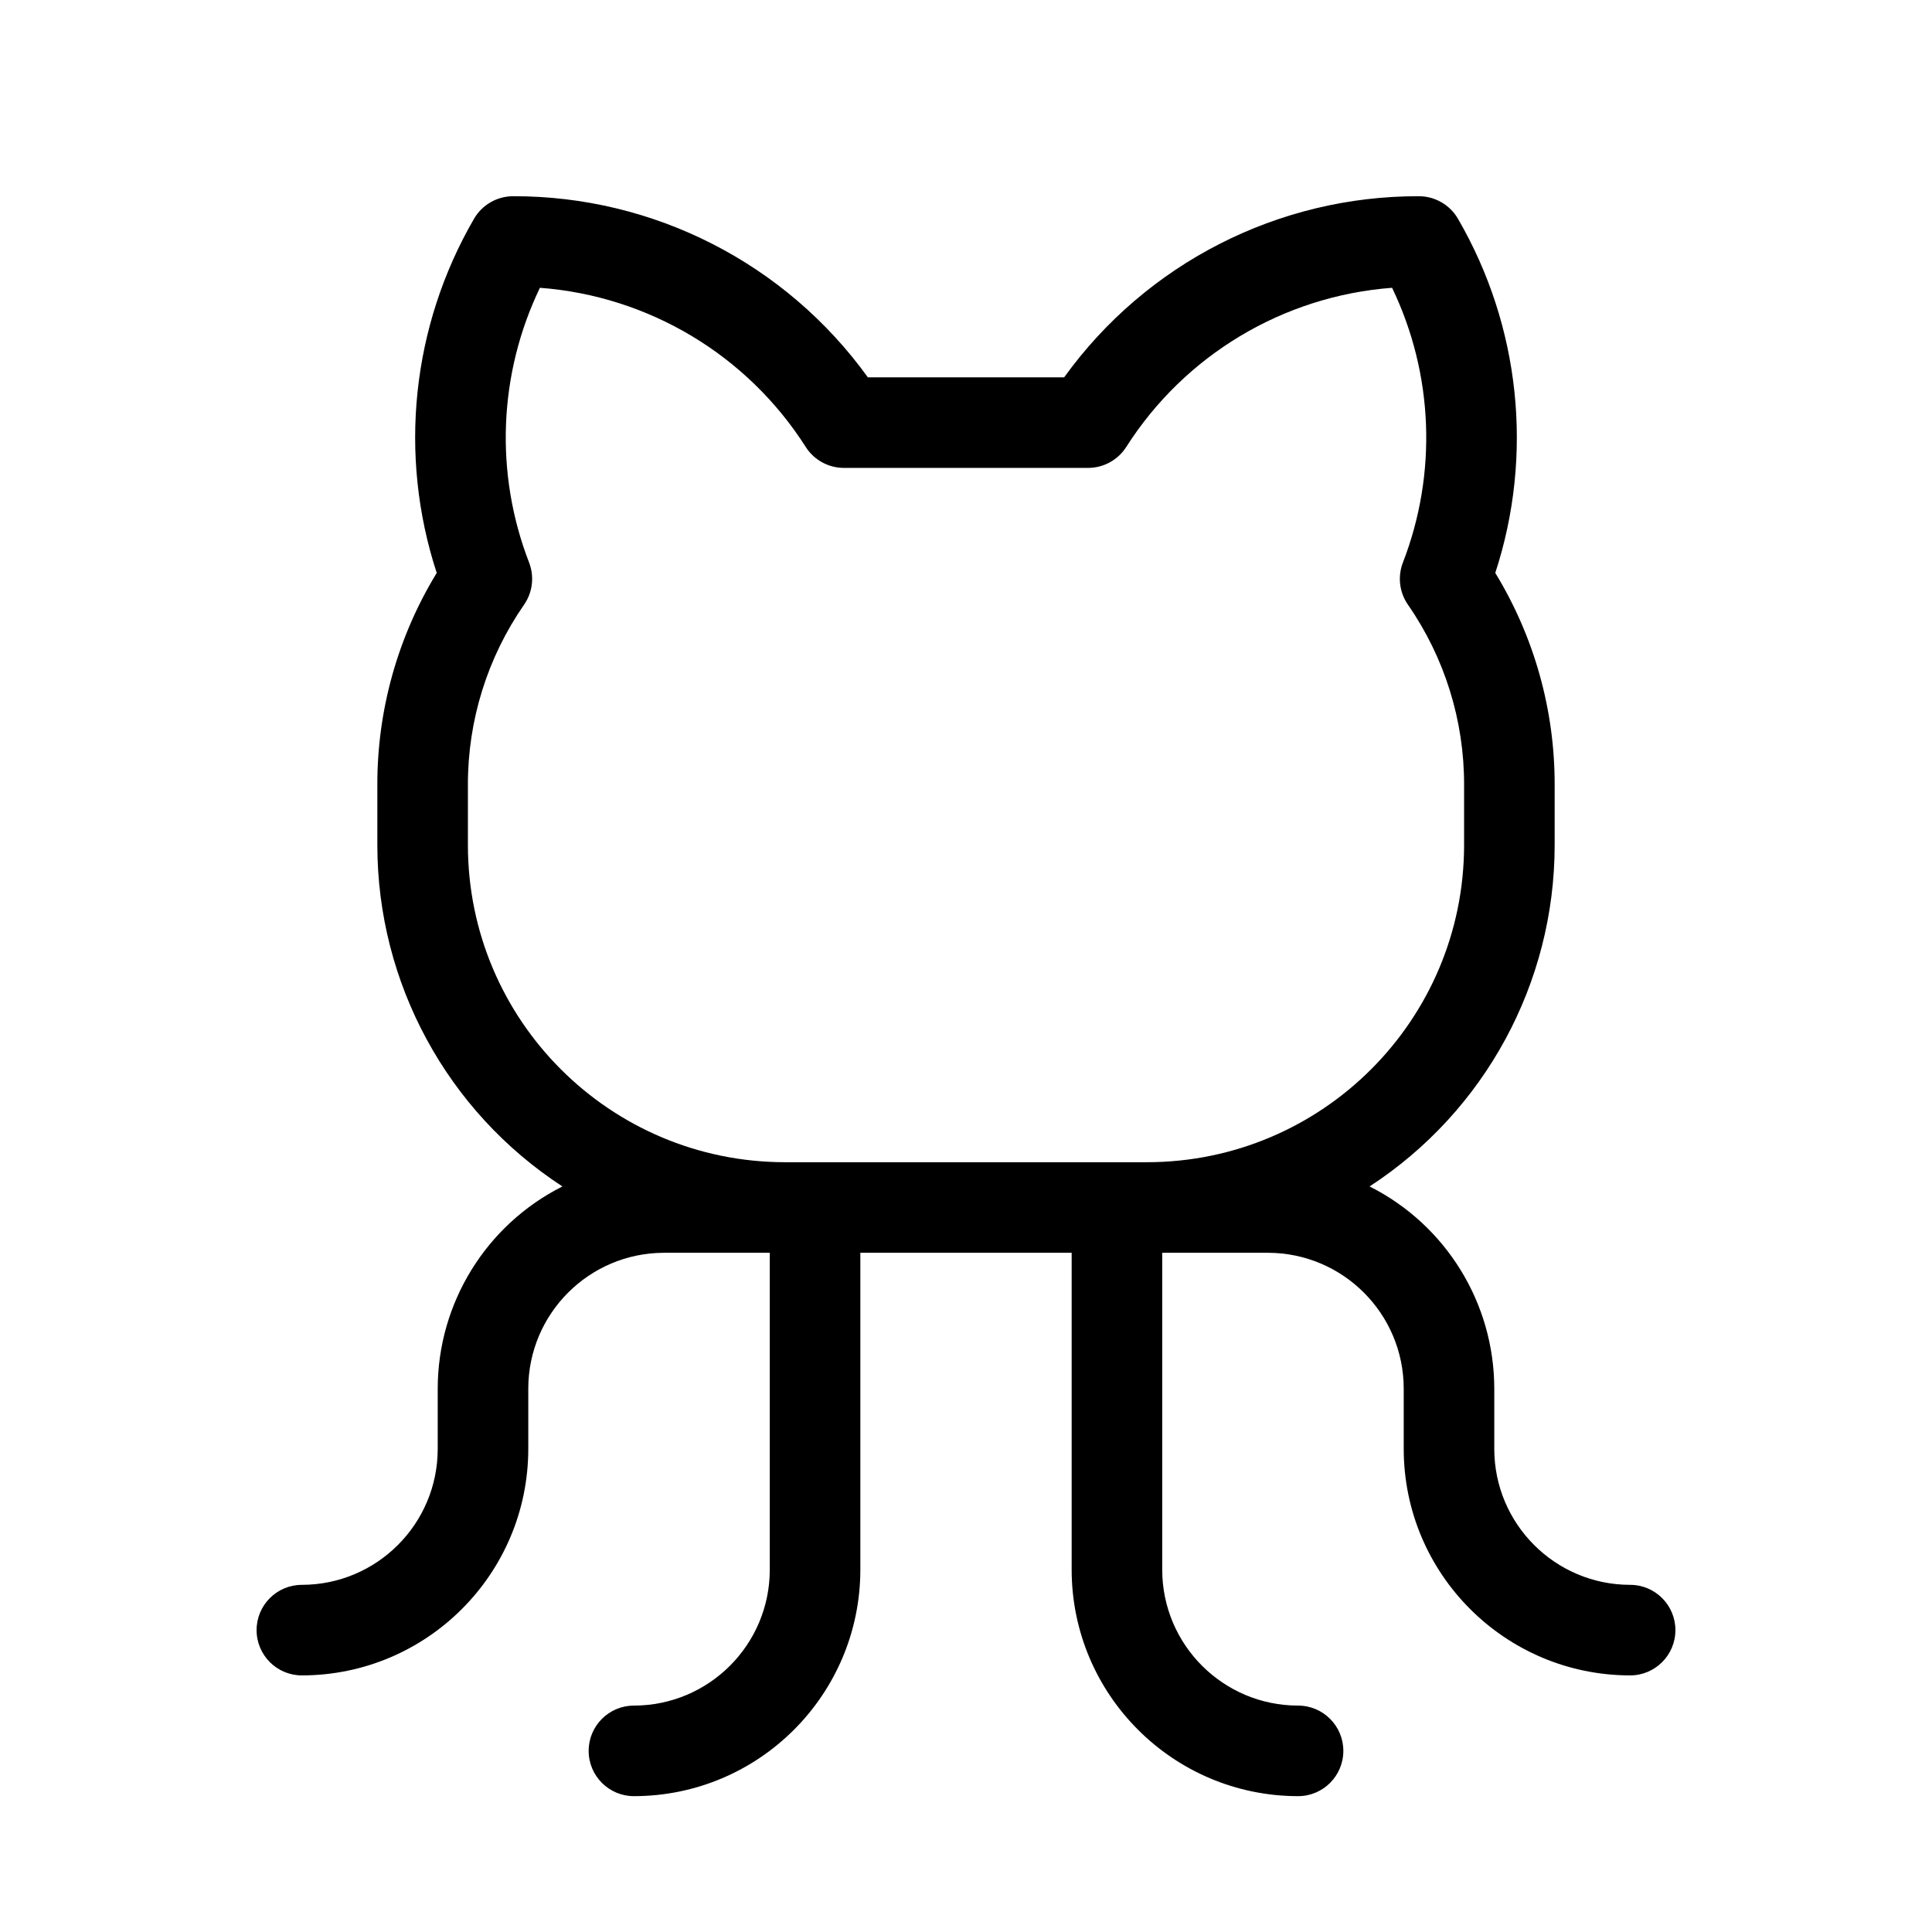
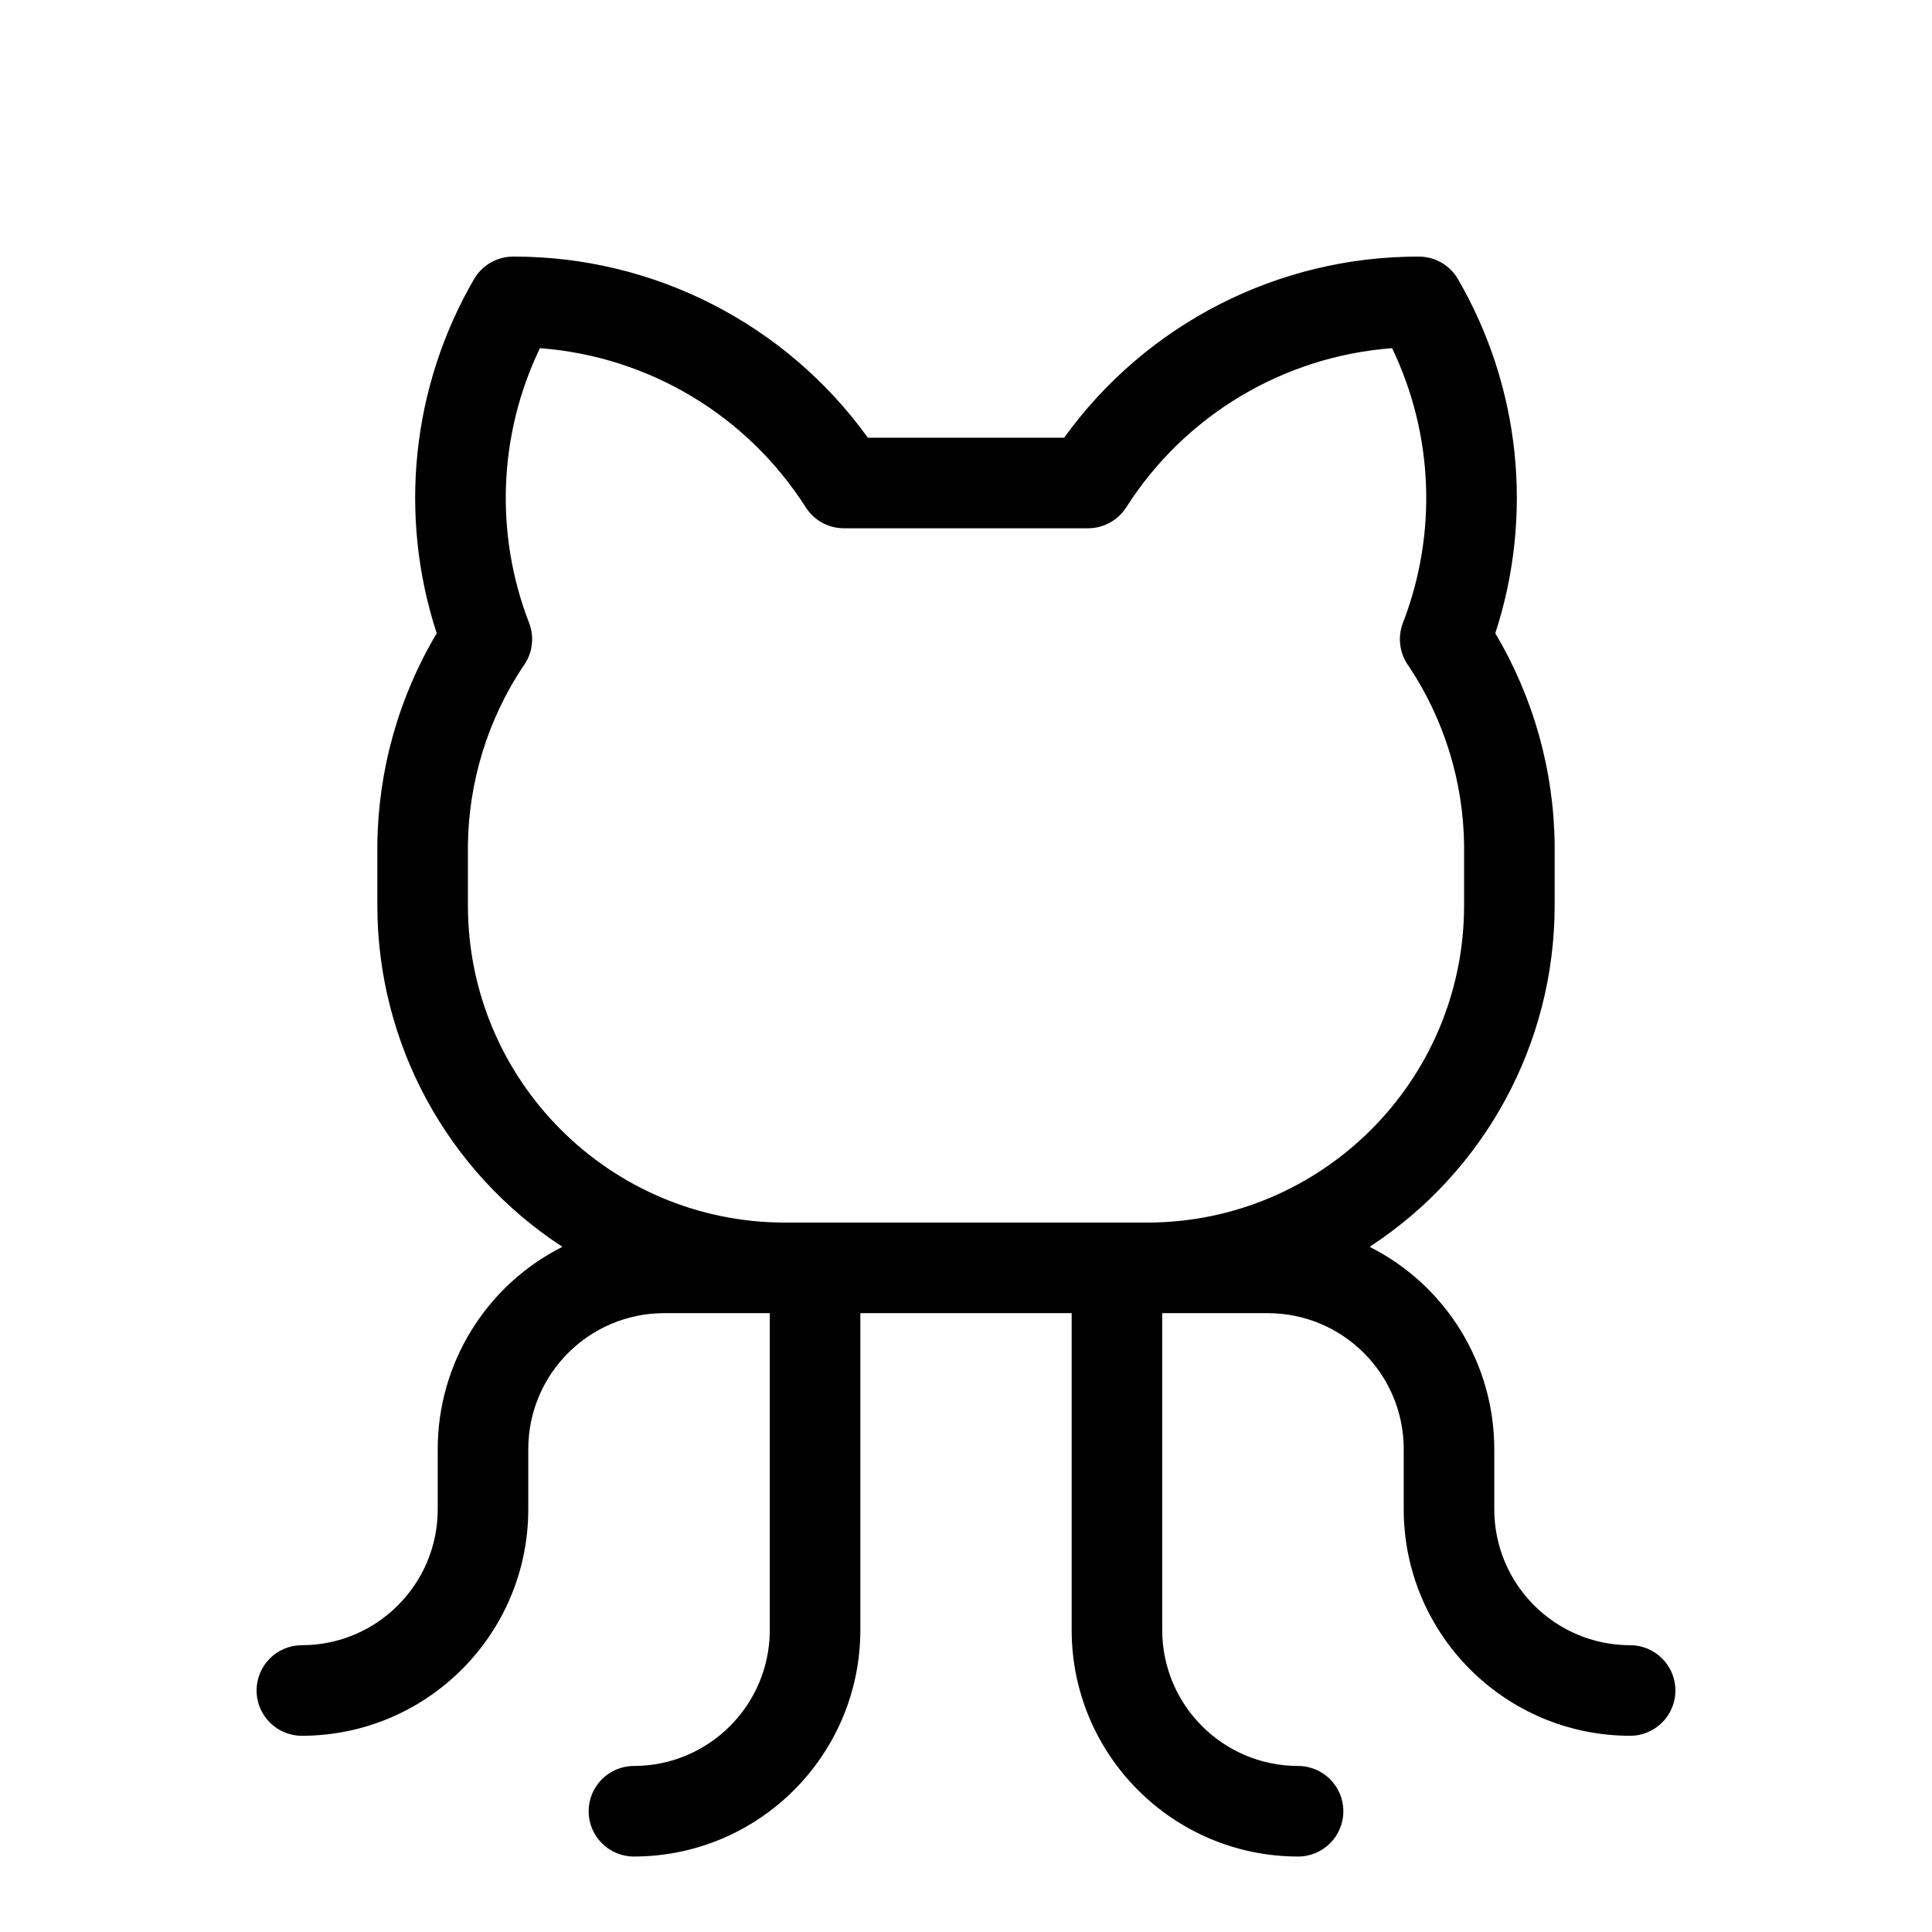
<svg xmlns="http://www.w3.org/2000/svg" id="Flat" viewBox="0 0 256 256">
-   <path d="M216,210a18.021,18.021,0,0,1-18-18v-8a30.027,30.027,0,0,0-16.523-26.79A53.987,53.987,0,0,0,206,112v-8a53.688,53.688,0,0,0-7.868-28.083A57.753,57.753,0,0,0,193.196,29,6,6,0,0,0,188,26a57.764,57.764,0,0,0-46.996,24l-26.009-.001A57.767,57.767,0,0,0,68,26a6,6,0,0,0-5.196,3,57.753,57.753,0,0,0-4.936,46.917A53.681,53.681,0,0,0,50,104v8A53.987,53.987,0,0,0,74.523,157.21,30.027,30.027,0,0,0,58,184v8a18.021,18.021,0,0,1-18,18,6,6,0,0,0,0,12,30.034,30.034,0,0,0,30-30v-8a18.021,18.021,0,0,1,18-18h14v42a18.021,18.021,0,0,1-18,18,6,6,0,0,0,0,12,30.034,30.034,0,0,0,30-30V166h28v42a30.034,30.034,0,0,0,30,30,6,6,0,0,0,0-12,18.021,18.021,0,0,1-18-18V166h14a18.021,18.021,0,0,1,18,18v8a30.034,30.034,0,0,0,30,30,6,6,0,0,0,0-12ZM62,112v-8a41.743,41.743,0,0,1,7.444-23.88,5.999,5.999,0,0,0,.667-5.57,45.82,45.82,0,0,1,1.431-36.416,45.832,45.832,0,0,1,35.229,21.102A6.001,6.001,0,0,0,111.825,62l32.35-.001a6,6,0,0,0,5.053-2.765A45.835,45.835,0,0,1,184.458,38.134a45.82,45.82,0,0,1,1.431,36.416,5.999,5.999,0,0,0,.667,5.57A41.743,41.743,0,0,1,194,104v8a42.047,42.047,0,0,1-42,42H104A42.047,42.047,0,0,1,62,112Z" />
+   <path d="M216,218a18.021,18.021,0,0,1-18-18v-8a30.027,30.027,0,0,0-16.523-26.79A53.987,53.987,0,0,0,206,120v-8a55.955,55.955,0,0,0-7.868-28.085A57.752,57.752,0,0,0,193.196,37,6,6,0,0,0,188,34a57.765,57.765,0,0,0-46.996,24l-26.008-.001A57.768,57.768,0,0,0,68,34a6,6,0,0,0-5.196,3,57.754,57.754,0,0,0-4.936,46.915A55.952,55.952,0,0,0,50,112v8A53.987,53.987,0,0,0,74.523,165.21,30.027,30.027,0,0,0,58,192v8a18.021,18.021,0,0,1-18,18,6,6,0,0,0,0,12,30.034,30.034,0,0,0,30-30v-8a18.021,18.021,0,0,1,18-18h14v42a18.021,18.021,0,0,1-18,18,6,6,0,0,0,0,12,30.034,30.034,0,0,0,30-30V174h28v42a30.034,30.034,0,0,0,30,30,6,6,0,0,0,0-12,18.021,18.021,0,0,1-18-18V174h14a18.021,18.021,0,0,1,18,18v8a30.034,30.034,0,0,0,30,30,6,6,0,0,0,0-12ZM62,120v-8A43.753,43.753,0,0,1,69.304,88.314a5.998,5.998,0,0,0,.808-5.765,45.816,45.816,0,0,1,1.431-36.415,45.835,45.835,0,0,1,35.23,21.101A6,6,0,0,0,111.825,69.999L144.175,70h0a5.999,5.999,0,0,0,5.053-2.765A45.833,45.833,0,0,1,184.458,46.134a45.818,45.818,0,0,1,1.431,36.415,6.044,6.044,0,0,0,.792,5.744A43.746,43.746,0,0,1,194,112v8a42.047,42.047,0,0,1-42,42H104A42.047,42.047,0,0,1,62,120Z" />
</svg>
